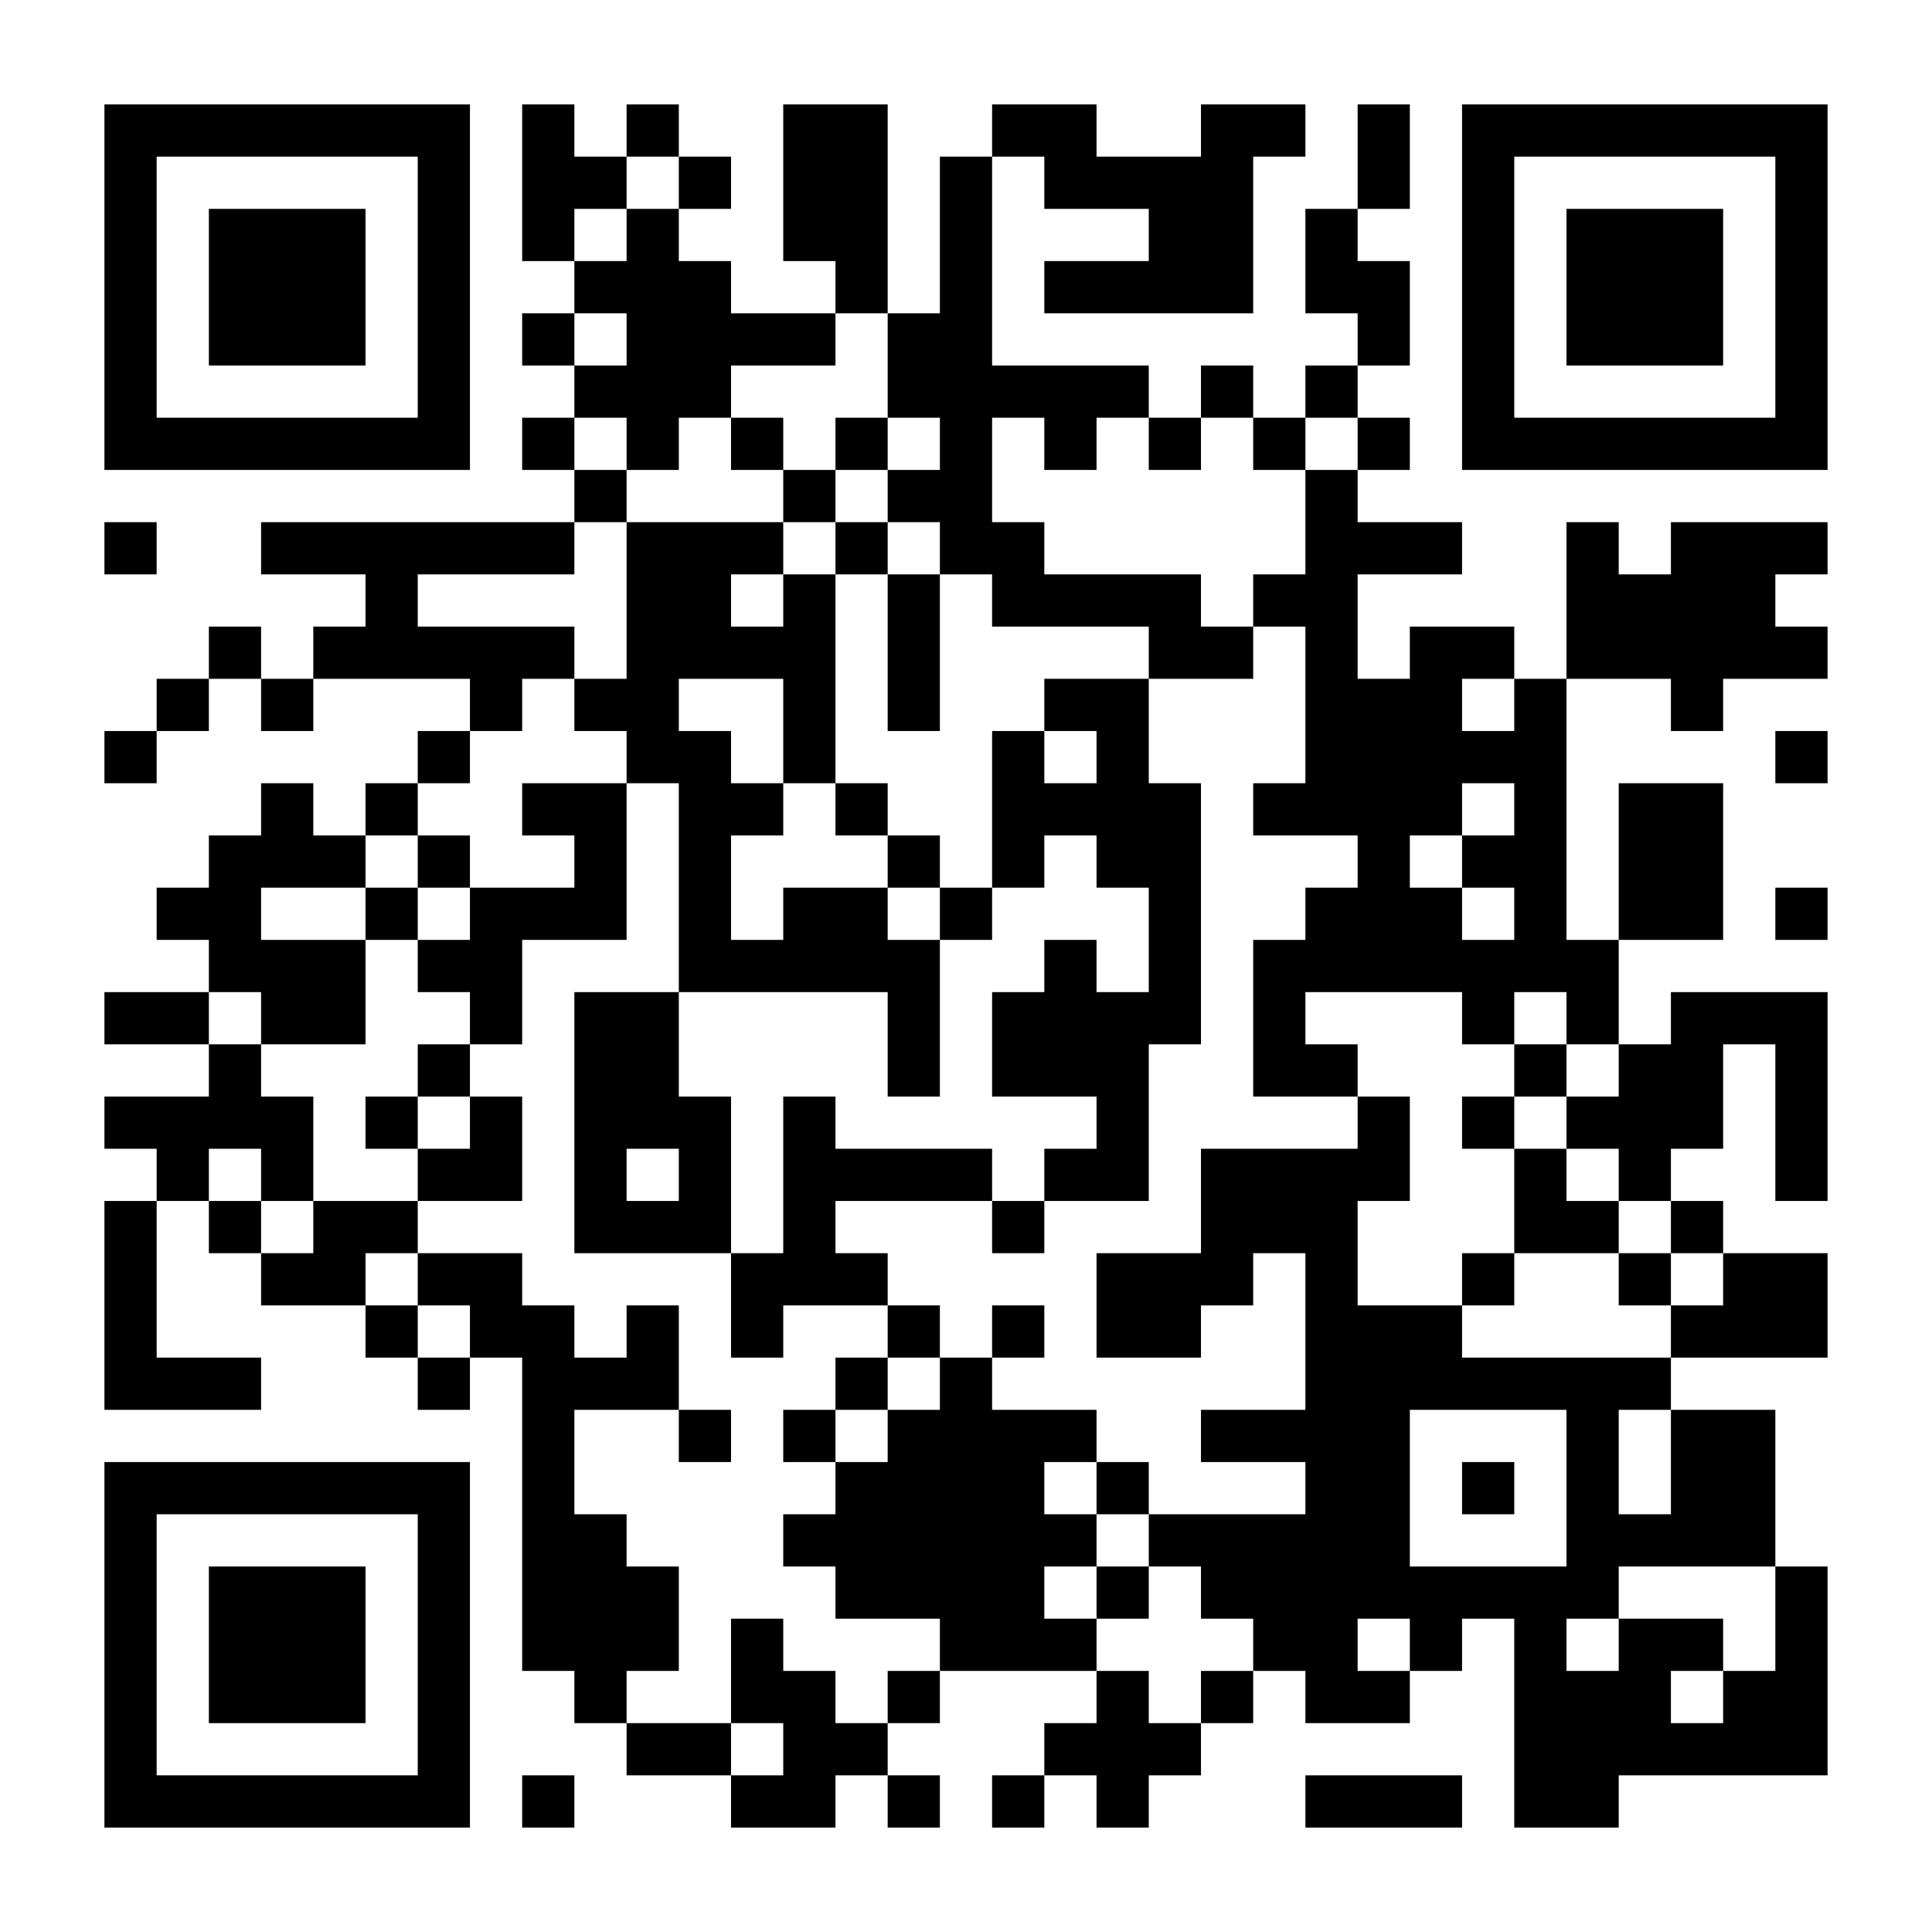
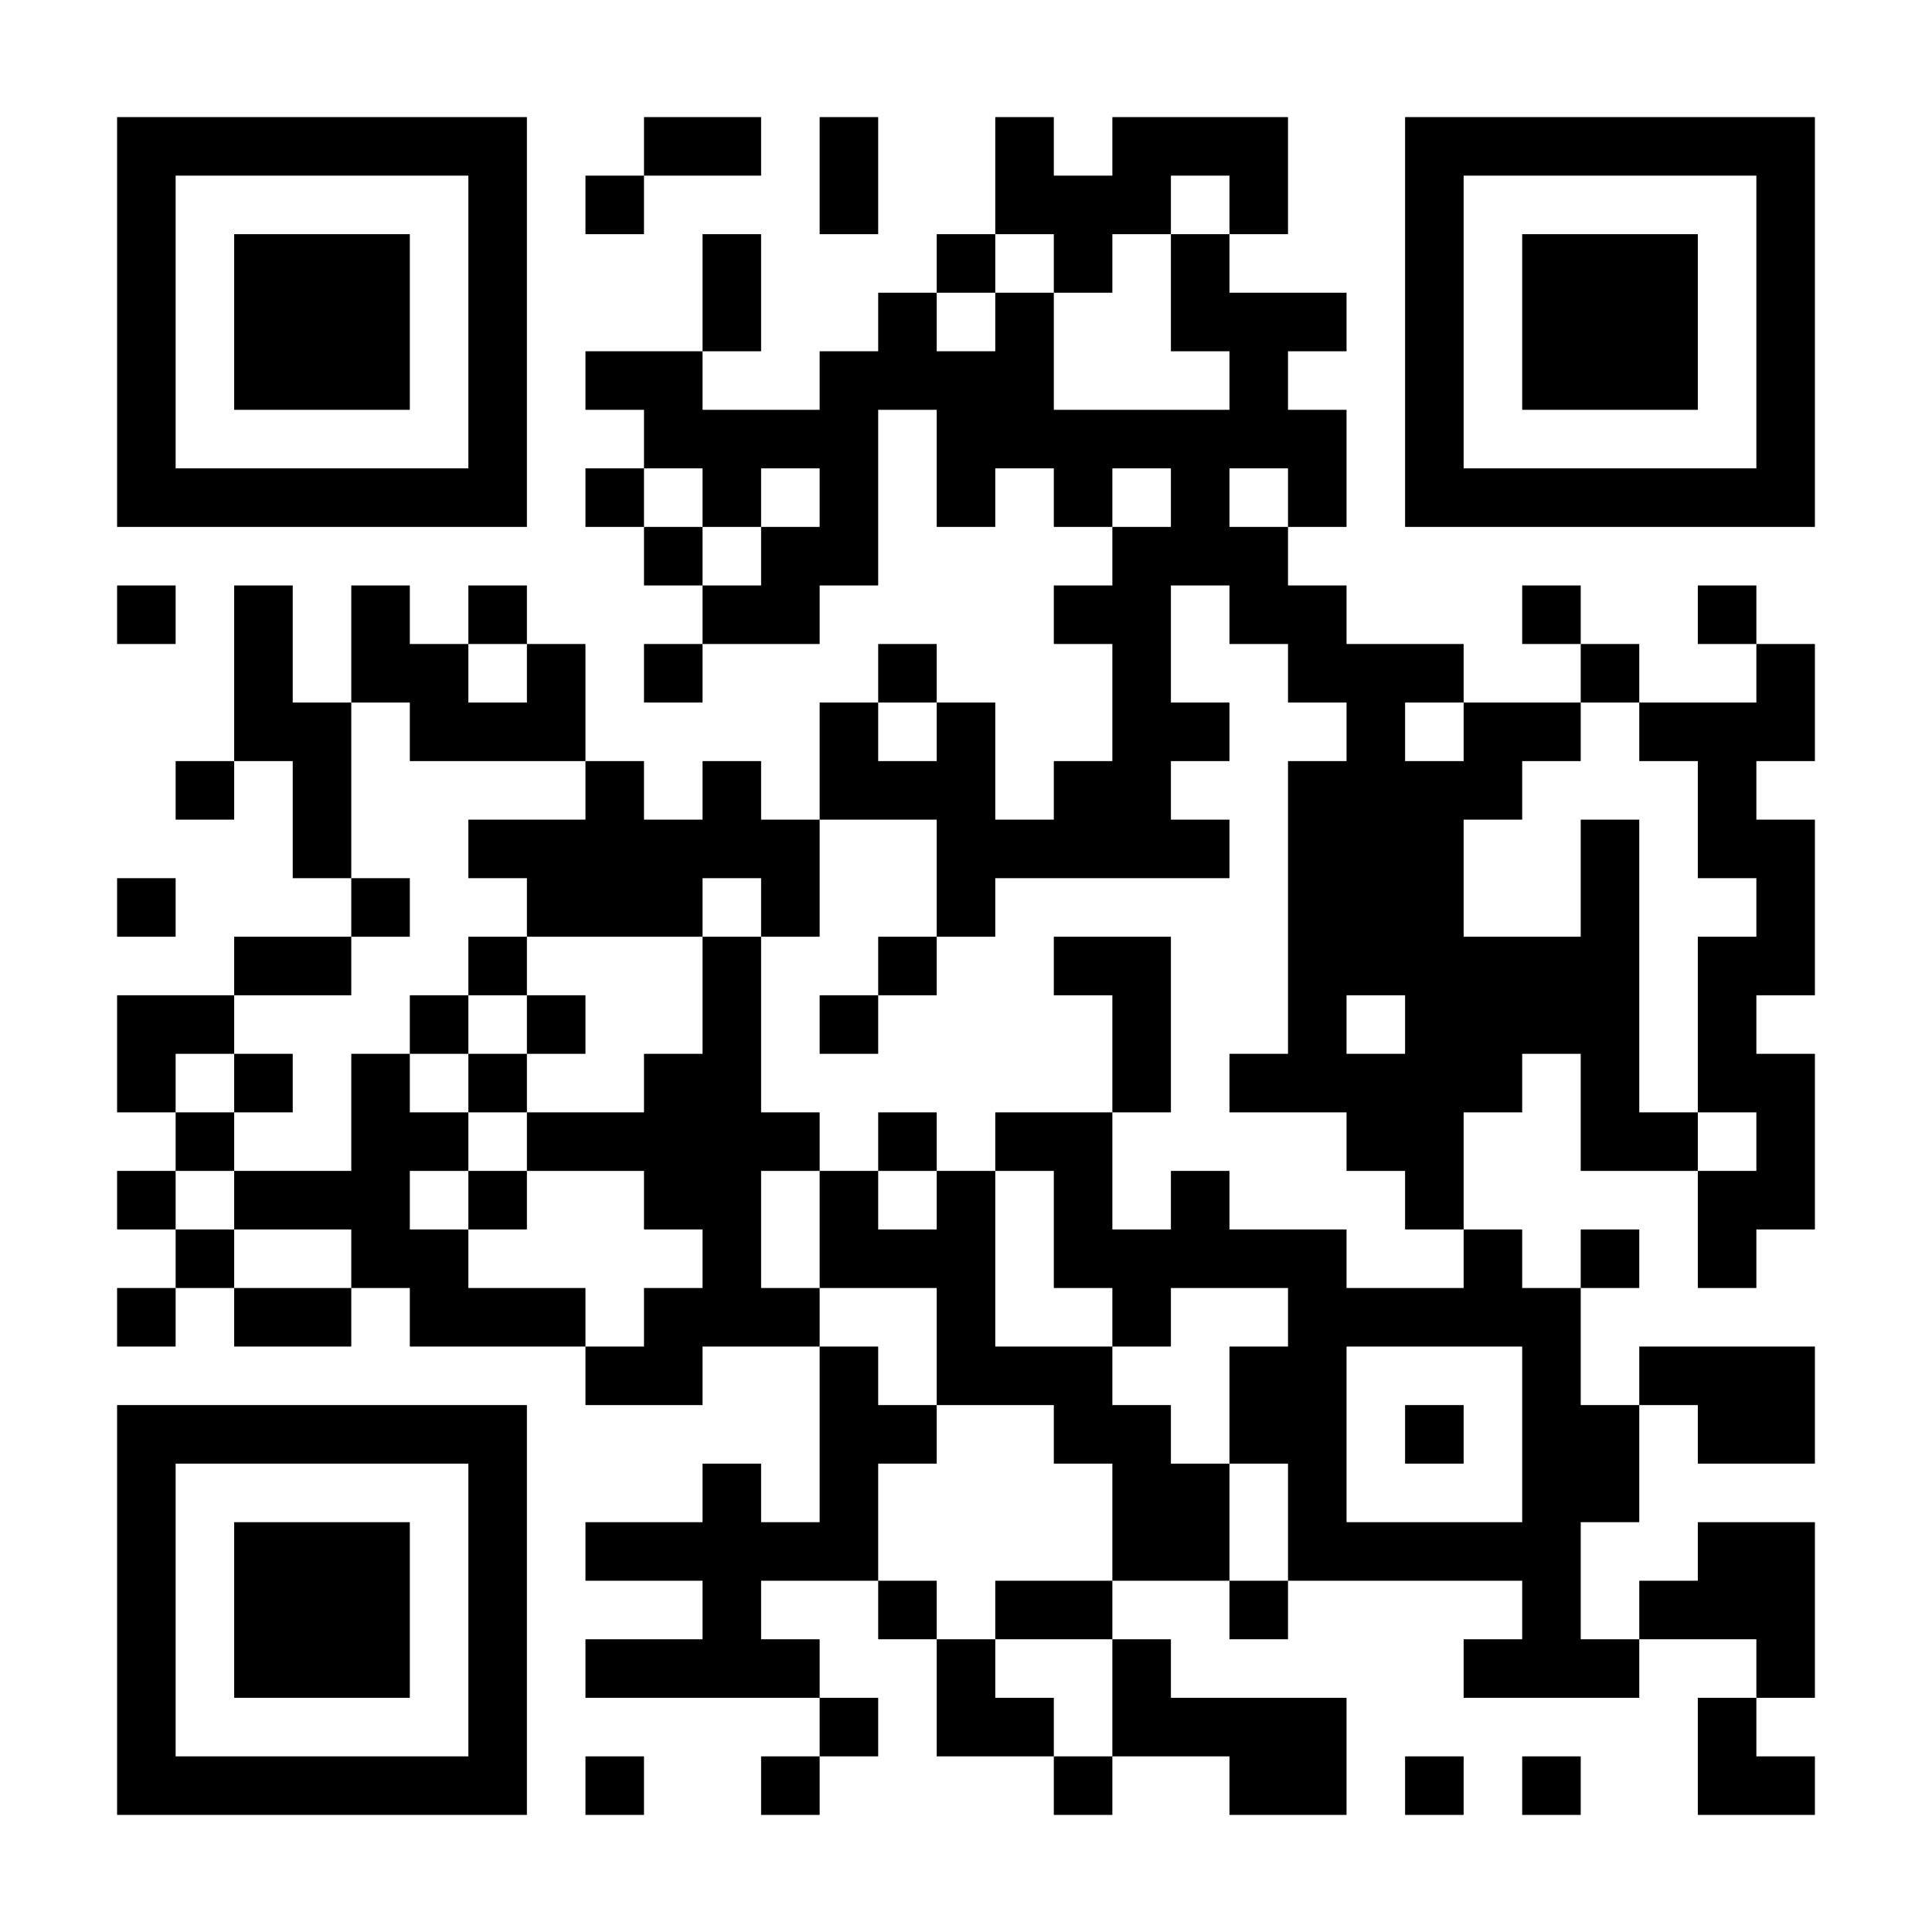
- <svg xmlns="http://www.w3.org/2000/svg" width="37mm" height="37mm" version="1.1" viewBox="0 0 37 37" class="qr-svg-real">
-   <path d="M2,2H3V3H2zM3,2H4V3H3zM4,2H5V3H4zM5,2H6V3H5zM6,2H7V3H6zM7,2H8V3H7zM8,2H9V3H8zM10,2H11V3H10zM12,2H13V3H12zM15,2H16V3H15zM16,2H17V3H16zM19,2H20V3H19zM20,2H21V3H20zM23,2H24V3H23zM24,2H25V3H24zM26,2H27V3H26zM28,2H29V3H28zM29,2H30V3H29zM30,2H31V3H30zM31,2H32V3H31zM32,2H33V3H32zM33,2H34V3H33zM34,2H35V3H34zM2,3H3V4H2zM8,3H9V4H8zM10,3H11V4H10zM11,3H12V4H11zM13,3H14V4H13zM15,3H16V4H15zM16,3H17V4H16zM18,3H19V4H18zM20,3H21V4H20zM21,3H22V4H21zM22,3H23V4H22zM23,3H24V4H23zM26,3H27V4H26zM28,3H29V4H28zM34,3H35V4H34zM2,4H3V5H2zM4,4H5V5H4zM5,4H6V5H5zM6,4H7V5H6zM8,4H9V5H8zM10,4H11V5H10zM12,4H13V5H12zM15,4H16V5H15zM16,4H17V5H16zM18,4H19V5H18zM22,4H23V5H22zM23,4H24V5H23zM25,4H26V5H25zM28,4H29V5H28zM30,4H31V5H30zM31,4H32V5H31zM32,4H33V5H32zM34,4H35V5H34zM2,5H3V6H2zM4,5H5V6H4zM5,5H6V6H5zM6,5H7V6H6zM8,5H9V6H8zM11,5H12V6H11zM12,5H13V6H12zM13,5H14V6H13zM16,5H17V6H16zM18,5H19V6H18zM20,5H21V6H20zM21,5H22V6H21zM22,5H23V6H22zM23,5H24V6H23zM25,5H26V6H25zM26,5H27V6H26zM28,5H29V6H28zM30,5H31V6H30zM31,5H32V6H31zM32,5H33V6H32zM34,5H35V6H34zM2,6H3V7H2zM4,6H5V7H4zM5,6H6V7H5zM6,6H7V7H6zM8,6H9V7H8zM10,6H11V7H10zM12,6H13V7H12zM13,6H14V7H13zM14,6H15V7H14zM15,6H16V7H15zM17,6H18V7H17zM18,6H19V7H18zM26,6H27V7H26zM28,6H29V7H28zM30,6H31V7H30zM31,6H32V7H31zM32,6H33V7H32zM34,6H35V7H34zM2,7H3V8H2zM8,7H9V8H8zM11,7H12V8H11zM12,7H13V8H12zM13,7H14V8H13zM17,7H18V8H17zM18,7H19V8H18zM19,7H20V8H19zM20,7H21V8H20zM21,7H22V8H21zM23,7H24V8H23zM25,7H26V8H25zM28,7H29V8H28zM34,7H35V8H34zM2,8H3V9H2zM3,8H4V9H3zM4,8H5V9H4zM5,8H6V9H5zM6,8H7V9H6zM7,8H8V9H7zM8,8H9V9H8zM10,8H11V9H10zM12,8H13V9H12zM14,8H15V9H14zM16,8H17V9H16zM18,8H19V9H18zM20,8H21V9H20zM22,8H23V9H22zM24,8H25V9H24zM26,8H27V9H26zM28,8H29V9H28zM29,8H30V9H29zM30,8H31V9H30zM31,8H32V9H31zM32,8H33V9H32zM33,8H34V9H33zM34,8H35V9H34zM11,9H12V10H11zM15,9H16V10H15zM17,9H18V10H17zM18,9H19V10H18zM25,9H26V10H25zM2,10H3V11H2zM5,10H6V11H5zM6,10H7V11H6zM7,10H8V11H7zM8,10H9V11H8zM9,10H10V11H9zM10,10H11V11H10zM12,10H13V11H12zM13,10H14V11H13zM14,10H15V11H14zM16,10H17V11H16zM18,10H19V11H18zM19,10H20V11H19zM25,10H26V11H25zM26,10H27V11H26zM27,10H28V11H27zM30,10H31V11H30zM32,10H33V11H32zM33,10H34V11H33zM34,10H35V11H34zM7,11H8V12H7zM12,11H13V12H12zM13,11H14V12H13zM15,11H16V12H15zM17,11H18V12H17zM19,11H20V12H19zM20,11H21V12H20zM21,11H22V12H21zM22,11H23V12H22zM24,11H25V12H24zM25,11H26V12H25zM30,11H31V12H30zM31,11H32V12H31zM32,11H33V12H32zM33,11H34V12H33zM4,12H5V13H4zM6,12H7V13H6zM7,12H8V13H7zM8,12H9V13H8zM9,12H10V13H9zM10,12H11V13H10zM12,12H13V13H12zM13,12H14V13H13zM14,12H15V13H14zM15,12H16V13H15zM17,12H18V13H17zM22,12H23V13H22zM23,12H24V13H23zM25,12H26V13H25zM27,12H28V13H27zM28,12H29V13H28zM30,12H31V13H30zM31,12H32V13H31zM32,12H33V13H32zM33,12H34V13H33zM34,12H35V13H34zM3,13H4V14H3zM5,13H6V14H5zM9,13H10V14H9zM11,13H12V14H11zM12,13H13V14H12zM15,13H16V14H15zM17,13H18V14H17zM20,13H21V14H20zM21,13H22V14H21zM25,13H26V14H25zM26,13H27V14H26zM27,13H28V14H27zM29,13H30V14H29zM32,13H33V14H32zM2,14H3V15H2zM8,14H9V15H8zM12,14H13V15H12zM13,14H14V15H13zM15,14H16V15H15zM19,14H20V15H19zM21,14H22V15H21zM25,14H26V15H25zM26,14H27V15H26zM27,14H28V15H27zM28,14H29V15H28zM29,14H30V15H29zM34,14H35V15H34zM5,15H6V16H5zM7,15H8V16H7zM10,15H11V16H10zM11,15H12V16H11zM13,15H14V16H13zM14,15H15V16H14zM16,15H17V16H16zM19,15H20V16H19zM20,15H21V16H20zM21,15H22V16H21zM22,15H23V16H22zM24,15H25V16H24zM25,15H26V16H25zM26,15H27V16H26zM27,15H28V16H27zM29,15H30V16H29zM31,15H32V16H31zM32,15H33V16H32zM4,16H5V17H4zM5,16H6V17H5zM6,16H7V17H6zM8,16H9V17H8zM11,16H12V17H11zM13,16H14V17H13zM17,16H18V17H17zM19,16H20V17H19zM21,16H22V17H21zM22,16H23V17H22zM26,16H27V17H26zM28,16H29V17H28zM29,16H30V17H29zM31,16H32V17H31zM32,16H33V17H32zM3,17H4V18H3zM4,17H5V18H4zM7,17H8V18H7zM9,17H10V18H9zM10,17H11V18H10zM11,17H12V18H11zM13,17H14V18H13zM15,17H16V18H15zM16,17H17V18H16zM18,17H19V18H18zM22,17H23V18H22zM25,17H26V18H25zM26,17H27V18H26zM27,17H28V18H27zM29,17H30V18H29zM31,17H32V18H31zM32,17H33V18H32zM34,17H35V18H34zM4,18H5V19H4zM5,18H6V19H5zM6,18H7V19H6zM8,18H9V19H8zM9,18H10V19H9zM13,18H14V19H13zM14,18H15V19H14zM15,18H16V19H15zM16,18H17V19H16zM17,18H18V19H17zM20,18H21V19H20zM22,18H23V19H22zM24,18H25V19H24zM25,18H26V19H25zM26,18H27V19H26zM27,18H28V19H27zM28,18H29V19H28zM29,18H30V19H29zM30,18H31V19H30zM2,19H3V20H2zM3,19H4V20H3zM5,19H6V20H5zM6,19H7V20H6zM9,19H10V20H9zM11,19H12V20H11zM12,19H13V20H12zM17,19H18V20H17zM19,19H20V20H19zM20,19H21V20H20zM21,19H22V20H21zM22,19H23V20H22zM24,19H25V20H24zM28,19H29V20H28zM30,19H31V20H30zM32,19H33V20H32zM33,19H34V20H33zM34,19H35V20H34zM4,20H5V21H4zM8,20H9V21H8zM11,20H12V21H11zM12,20H13V21H12zM17,20H18V21H17zM19,20H20V21H19zM20,20H21V21H20zM21,20H22V21H21zM24,20H25V21H24zM25,20H26V21H25zM29,20H30V21H29zM31,20H32V21H31zM32,20H33V21H32zM34,20H35V21H34zM2,21H3V22H2zM3,21H4V22H3zM4,21H5V22H4zM5,21H6V22H5zM7,21H8V22H7zM9,21H10V22H9zM11,21H12V22H11zM12,21H13V22H12zM13,21H14V22H13zM15,21H16V22H15zM21,21H22V22H21zM26,21H27V22H26zM28,21H29V22H28zM30,21H31V22H30zM31,21H32V22H31zM32,21H33V22H32zM34,21H35V22H34zM3,22H4V23H3zM5,22H6V23H5zM8,22H9V23H8zM9,22H10V23H9zM11,22H12V23H11zM13,22H14V23H13zM15,22H16V23H15zM16,22H17V23H16zM17,22H18V23H17zM18,22H19V23H18zM20,22H21V23H20zM21,22H22V23H21zM23,22H24V23H23zM24,22H25V23H24zM25,22H26V23H25zM26,22H27V23H26zM29,22H30V23H29zM31,22H32V23H31zM34,22H35V23H34zM2,23H3V24H2zM4,23H5V24H4zM6,23H7V24H6zM7,23H8V24H7zM11,23H12V24H11zM12,23H13V24H12zM13,23H14V24H13zM15,23H16V24H15zM19,23H20V24H19zM23,23H24V24H23zM24,23H25V24H24zM25,23H26V24H25zM29,23H30V24H29zM30,23H31V24H30zM32,23H33V24H32zM2,24H3V25H2zM5,24H6V25H5zM6,24H7V25H6zM8,24H9V25H8zM9,24H10V25H9zM14,24H15V25H14zM15,24H16V25H15zM16,24H17V25H16zM21,24H22V25H21zM22,24H23V25H22zM23,24H24V25H23zM25,24H26V25H25zM28,24H29V25H28zM31,24H32V25H31zM33,24H34V25H33zM34,24H35V25H34zM2,25H3V26H2zM7,25H8V26H7zM9,25H10V26H9zM10,25H11V26H10zM12,25H13V26H12zM14,25H15V26H14zM17,25H18V26H17zM19,25H20V26H19zM21,25H22V26H21zM22,25H23V26H22zM25,25H26V26H25zM26,25H27V26H26zM27,25H28V26H27zM32,25H33V26H32zM33,25H34V26H33zM34,25H35V26H34zM2,26H3V27H2zM3,26H4V27H3zM4,26H5V27H4zM8,26H9V27H8zM10,26H11V27H10zM11,26H12V27H11zM12,26H13V27H12zM16,26H17V27H16zM18,26H19V27H18zM25,26H26V27H25zM26,26H27V27H26zM27,26H28V27H27zM28,26H29V27H28zM29,26H30V27H29zM30,26H31V27H30zM31,26H32V27H31zM10,27H11V28H10zM13,27H14V28H13zM15,27H16V28H15zM17,27H18V28H17zM18,27H19V28H18zM19,27H20V28H19zM20,27H21V28H20zM23,27H24V28H23zM24,27H25V28H24zM25,27H26V28H25zM26,27H27V28H26zM30,27H31V28H30zM32,27H33V28H32zM33,27H34V28H33zM2,28H3V29H2zM3,28H4V29H3zM4,28H5V29H4zM5,28H6V29H5zM6,28H7V29H6zM7,28H8V29H7zM8,28H9V29H8zM10,28H11V29H10zM16,28H17V29H16zM17,28H18V29H17zM18,28H19V29H18zM19,28H20V29H19zM21,28H22V29H21zM25,28H26V29H25zM26,28H27V29H26zM28,28H29V29H28zM30,28H31V29H30zM32,28H33V29H32zM33,28H34V29H33zM2,29H3V30H2zM8,29H9V30H8zM10,29H11V30H10zM11,29H12V30H11zM15,29H16V30H15zM16,29H17V30H16zM17,29H18V30H17zM18,29H19V30H18zM19,29H20V30H19zM20,29H21V30H20zM22,29H23V30H22zM23,29H24V30H23zM24,29H25V30H24zM25,29H26V30H25zM26,29H27V30H26zM30,29H31V30H30zM31,29H32V30H31zM32,29H33V30H32zM33,29H34V30H33zM2,30H3V31H2zM4,30H5V31H4zM5,30H6V31H5zM6,30H7V31H6zM8,30H9V31H8zM10,30H11V31H10zM11,30H12V31H11zM12,30H13V31H12zM16,30H17V31H16zM17,30H18V31H17zM18,30H19V31H18zM19,30H20V31H19zM21,30H22V31H21zM23,30H24V31H23zM24,30H25V31H24zM25,30H26V31H25zM26,30H27V31H26zM27,30H28V31H27zM28,30H29V31H28zM29,30H30V31H29zM30,30H31V31H30zM34,30H35V31H34zM2,31H3V32H2zM4,31H5V32H4zM5,31H6V32H5zM6,31H7V32H6zM8,31H9V32H8zM10,31H11V32H10zM11,31H12V32H11zM12,31H13V32H12zM14,31H15V32H14zM18,31H19V32H18zM19,31H20V32H19zM20,31H21V32H20zM24,31H25V32H24zM25,31H26V32H25zM27,31H28V32H27zM29,31H30V32H29zM31,31H32V32H31zM32,31H33V32H32zM34,31H35V32H34zM2,32H3V33H2zM4,32H5V33H4zM5,32H6V33H5zM6,32H7V33H6zM8,32H9V33H8zM11,32H12V33H11zM14,32H15V33H14zM15,32H16V33H15zM17,32H18V33H17zM21,32H22V33H21zM23,32H24V33H23zM25,32H26V33H25zM26,32H27V33H26zM29,32H30V33H29zM30,32H31V33H30zM31,32H32V33H31zM33,32H34V33H33zM34,32H35V33H34zM2,33H3V34H2zM8,33H9V34H8zM12,33H13V34H12zM13,33H14V34H13zM15,33H16V34H15zM16,33H17V34H16zM20,33H21V34H20zM21,33H22V34H21zM22,33H23V34H22zM29,33H30V34H29zM30,33H31V34H30zM31,33H32V34H31zM32,33H33V34H32zM33,33H34V34H33zM34,33H35V34H34zM2,34H3V35H2zM3,34H4V35H3zM4,34H5V35H4zM5,34H6V35H5zM6,34H7V35H6zM7,34H8V35H7zM8,34H9V35H8zM10,34H11V35H10zM14,34H15V35H14zM15,34H16V35H15zM17,34H18V35H17zM19,34H20V35H19zM21,34H22V35H21zM25,34H26V35H25zM26,34H27V35H26zM27,34H28V35H27zM29,34H30V35H29zM30,34H31V35H30z" id="qr-path" fill="#000000" fill-opacity="1" fill-rule="nonzero" stroke="none" />
+ <svg xmlns="http://www.w3.org/2000/svg" width="33mm" height="33mm" version="1.1" viewBox="0 0 33 33" class="qr-svg-real">
+   <path d="M2,2H3V3H2zM3,2H4V3H3zM4,2H5V3H4zM5,2H6V3H5zM6,2H7V3H6zM7,2H8V3H7zM8,2H9V3H8zM11,2H12V3H11zM12,2H13V3H12zM14,2H15V3H14zM17,2H18V3H17zM19,2H20V3H19zM20,2H21V3H20zM21,2H22V3H21zM24,2H25V3H24zM25,2H26V3H25zM26,2H27V3H26zM27,2H28V3H27zM28,2H29V3H28zM29,2H30V3H29zM30,2H31V3H30zM2,3H3V4H2zM8,3H9V4H8zM10,3H11V4H10zM14,3H15V4H14zM17,3H18V4H17zM18,3H19V4H18zM19,3H20V4H19zM21,3H22V4H21zM24,3H25V4H24zM30,3H31V4H30zM2,4H3V5H2zM4,4H5V5H4zM5,4H6V5H5zM6,4H7V5H6zM8,4H9V5H8zM12,4H13V5H12zM16,4H17V5H16zM18,4H19V5H18zM20,4H21V5H20zM24,4H25V5H24zM26,4H27V5H26zM27,4H28V5H27zM28,4H29V5H28zM30,4H31V5H30zM2,5H3V6H2zM4,5H5V6H4zM5,5H6V6H5zM6,5H7V6H6zM8,5H9V6H8zM12,5H13V6H12zM15,5H16V6H15zM17,5H18V6H17zM20,5H21V6H20zM21,5H22V6H21zM22,5H23V6H22zM24,5H25V6H24zM26,5H27V6H26zM27,5H28V6H27zM28,5H29V6H28zM30,5H31V6H30zM2,6H3V7H2zM4,6H5V7H4zM5,6H6V7H5zM6,6H7V7H6zM8,6H9V7H8zM10,6H11V7H10zM11,6H12V7H11zM14,6H15V7H14zM15,6H16V7H15zM16,6H17V7H16zM17,6H18V7H17zM21,6H22V7H21zM24,6H25V7H24zM26,6H27V7H26zM27,6H28V7H27zM28,6H29V7H28zM30,6H31V7H30zM2,7H3V8H2zM8,7H9V8H8zM11,7H12V8H11zM12,7H13V8H12zM13,7H14V8H13zM14,7H15V8H14zM16,7H17V8H16zM17,7H18V8H17zM18,7H19V8H18zM19,7H20V8H19zM20,7H21V8H20zM21,7H22V8H21zM22,7H23V8H22zM24,7H25V8H24zM30,7H31V8H30zM2,8H3V9H2zM3,8H4V9H3zM4,8H5V9H4zM5,8H6V9H5zM6,8H7V9H6zM7,8H8V9H7zM8,8H9V9H8zM10,8H11V9H10zM12,8H13V9H12zM14,8H15V9H14zM16,8H17V9H16zM18,8H19V9H18zM20,8H21V9H20zM22,8H23V9H22zM24,8H25V9H24zM25,8H26V9H25zM26,8H27V9H26zM27,8H28V9H27zM28,8H29V9H28zM29,8H30V9H29zM30,8H31V9H30zM11,9H12V10H11zM13,9H14V10H13zM14,9H15V10H14zM19,9H20V10H19zM20,9H21V10H20zM21,9H22V10H21zM2,10H3V11H2zM4,10H5V11H4zM6,10H7V11H6zM8,10H9V11H8zM12,10H13V11H12zM13,10H14V11H13zM18,10H19V11H18zM19,10H20V11H19zM21,10H22V11H21zM22,10H23V11H22zM26,10H27V11H26zM29,10H30V11H29zM4,11H5V12H4zM6,11H7V12H6zM7,11H8V12H7zM9,11H10V12H9zM11,11H12V12H11zM15,11H16V12H15zM19,11H20V12H19zM22,11H23V12H22zM23,11H24V12H23zM24,11H25V12H24zM27,11H28V12H27zM30,11H31V12H30zM4,12H5V13H4zM5,12H6V13H5zM7,12H8V13H7zM8,12H9V13H8zM9,12H10V13H9zM14,12H15V13H14zM16,12H17V13H16zM19,12H20V13H19zM20,12H21V13H20zM23,12H24V13H23zM25,12H26V13H25zM26,12H27V13H26zM28,12H29V13H28zM29,12H30V13H29zM30,12H31V13H30zM3,13H4V14H3zM5,13H6V14H5zM10,13H11V14H10zM12,13H13V14H12zM14,13H15V14H14zM15,13H16V14H15zM16,13H17V14H16zM18,13H19V14H18zM19,13H20V14H19zM22,13H23V14H22zM23,13H24V14H23zM24,13H25V14H24zM25,13H26V14H25zM29,13H30V14H29zM5,14H6V15H5zM8,14H9V15H8zM9,14H10V15H9zM10,14H11V15H10zM11,14H12V15H11zM12,14H13V15H12zM13,14H14V15H13zM16,14H17V15H16zM17,14H18V15H17zM18,14H19V15H18zM19,14H20V15H19zM20,14H21V15H20zM22,14H23V15H22zM23,14H24V15H23zM24,14H25V15H24zM27,14H28V15H27zM29,14H30V15H29zM30,14H31V15H30zM2,15H3V16H2zM6,15H7V16H6zM9,15H10V16H9zM10,15H11V16H10zM11,15H12V16H11zM13,15H14V16H13zM16,15H17V16H16zM22,15H23V16H22zM23,15H24V16H23zM24,15H25V16H24zM27,15H28V16H27zM30,15H31V16H30zM4,16H5V17H4zM5,16H6V17H5zM8,16H9V17H8zM12,16H13V17H12zM15,16H16V17H15zM18,16H19V17H18zM19,16H20V17H19zM22,16H23V17H22zM23,16H24V17H23zM24,16H25V17H24zM25,16H26V17H25zM26,16H27V17H26zM27,16H28V17H27zM29,16H30V17H29zM30,16H31V17H30zM2,17H3V18H2zM3,17H4V18H3zM7,17H8V18H7zM9,17H10V18H9zM12,17H13V18H12zM14,17H15V18H14zM19,17H20V18H19zM22,17H23V18H22zM24,17H25V18H24zM25,17H26V18H25zM26,17H27V18H26zM27,17H28V18H27zM29,17H30V18H29zM2,18H3V19H2zM4,18H5V19H4zM6,18H7V19H6zM8,18H9V19H8zM11,18H12V19H11zM12,18H13V19H12zM19,18H20V19H19zM21,18H22V19H21zM22,18H23V19H22zM23,18H24V19H23zM24,18H25V19H24zM25,18H26V19H25zM27,18H28V19H27zM29,18H30V19H29zM30,18H31V19H30zM3,19H4V20H3zM6,19H7V20H6zM7,19H8V20H7zM9,19H10V20H9zM10,19H11V20H10zM11,19H12V20H11zM12,19H13V20H12zM13,19H14V20H13zM15,19H16V20H15zM17,19H18V20H17zM18,19H19V20H18zM23,19H24V20H23zM24,19H25V20H24zM27,19H28V20H27zM28,19H29V20H28zM30,19H31V20H30zM2,20H3V21H2zM4,20H5V21H4zM5,20H6V21H5zM6,20H7V21H6zM8,20H9V21H8zM11,20H12V21H11zM12,20H13V21H12zM14,20H15V21H14zM16,20H17V21H16zM18,20H19V21H18zM20,20H21V21H20zM24,20H25V21H24zM29,20H30V21H29zM30,20H31V21H30zM3,21H4V22H3zM6,21H7V22H6zM7,21H8V22H7zM12,21H13V22H12zM14,21H15V22H14zM15,21H16V22H15zM16,21H17V22H16zM18,21H19V22H18zM19,21H20V22H19zM20,21H21V22H20zM21,21H22V22H21zM22,21H23V22H22zM25,21H26V22H25zM27,21H28V22H27zM29,21H30V22H29zM2,22H3V23H2zM4,22H5V23H4zM5,22H6V23H5zM7,22H8V23H7zM8,22H9V23H8zM9,22H10V23H9zM11,22H12V23H11zM12,22H13V23H12zM13,22H14V23H13zM16,22H17V23H16zM19,22H20V23H19zM22,22H23V23H22zM23,22H24V23H23zM24,22H25V23H24zM25,22H26V23H25zM26,22H27V23H26zM10,23H11V24H10zM11,23H12V24H11zM14,23H15V24H14zM16,23H17V24H16zM17,23H18V24H17zM18,23H19V24H18zM21,23H22V24H21zM22,23H23V24H22zM26,23H27V24H26zM28,23H29V24H28zM29,23H30V24H29zM30,23H31V24H30zM2,24H3V25H2zM3,24H4V25H3zM4,24H5V25H4zM5,24H6V25H5zM6,24H7V25H6zM7,24H8V25H7zM8,24H9V25H8zM14,24H15V25H14zM15,24H16V25H15zM18,24H19V25H18zM19,24H20V25H19zM21,24H22V25H21zM22,24H23V25H22zM24,24H25V25H24zM26,24H27V25H26zM27,24H28V25H27zM29,24H30V25H29zM30,24H31V25H30zM2,25H3V26H2zM8,25H9V26H8zM12,25H13V26H12zM14,25H15V26H14zM19,25H20V26H19zM20,25H21V26H20zM22,25H23V26H22zM26,25H27V26H26zM27,25H28V26H27zM2,26H3V27H2zM4,26H5V27H4zM5,26H6V27H5zM6,26H7V27H6zM8,26H9V27H8zM10,26H11V27H10zM11,26H12V27H11zM12,26H13V27H12zM13,26H14V27H13zM14,26H15V27H14zM19,26H20V27H19zM20,26H21V27H20zM22,26H23V27H22zM23,26H24V27H23zM24,26H25V27H24zM25,26H26V27H25zM26,26H27V27H26zM29,26H30V27H29zM30,26H31V27H30zM2,27H3V28H2zM4,27H5V28H4zM5,27H6V28H5zM6,27H7V28H6zM8,27H9V28H8zM12,27H13V28H12zM15,27H16V28H15zM17,27H18V28H17zM18,27H19V28H18zM21,27H22V28H21zM26,27H27V28H26zM28,27H29V28H28zM29,27H30V28H29zM30,27H31V28H30zM2,28H3V29H2zM4,28H5V29H4zM5,28H6V29H5zM6,28H7V29H6zM8,28H9V29H8zM10,28H11V29H10zM11,28H12V29H11zM12,28H13V29H12zM13,28H14V29H13zM16,28H17V29H16zM19,28H20V29H19zM25,28H26V29H25zM26,28H27V29H26zM27,28H28V29H27zM30,28H31V29H30zM2,29H3V30H2zM8,29H9V30H8zM14,29H15V30H14zM16,29H17V30H16zM17,29H18V30H17zM19,29H20V30H19zM20,29H21V30H20zM21,29H22V30H21zM22,29H23V30H22zM29,29H30V30H29zM2,30H3V31H2zM3,30H4V31H3zM4,30H5V31H4zM5,30H6V31H5zM6,30H7V31H6zM7,30H8V31H7zM8,30H9V31H8zM10,30H11V31H10zM13,30H14V31H13zM18,30H19V31H18zM21,30H22V31H21zM22,30H23V31H22zM24,30H25V31H24zM26,30H27V31H26zM29,30H30V31H29zM30,30H31V31H30z" id="qr-path" fill="#000000" fill-opacity="1" fill-rule="nonzero" stroke="none" />
</svg>
